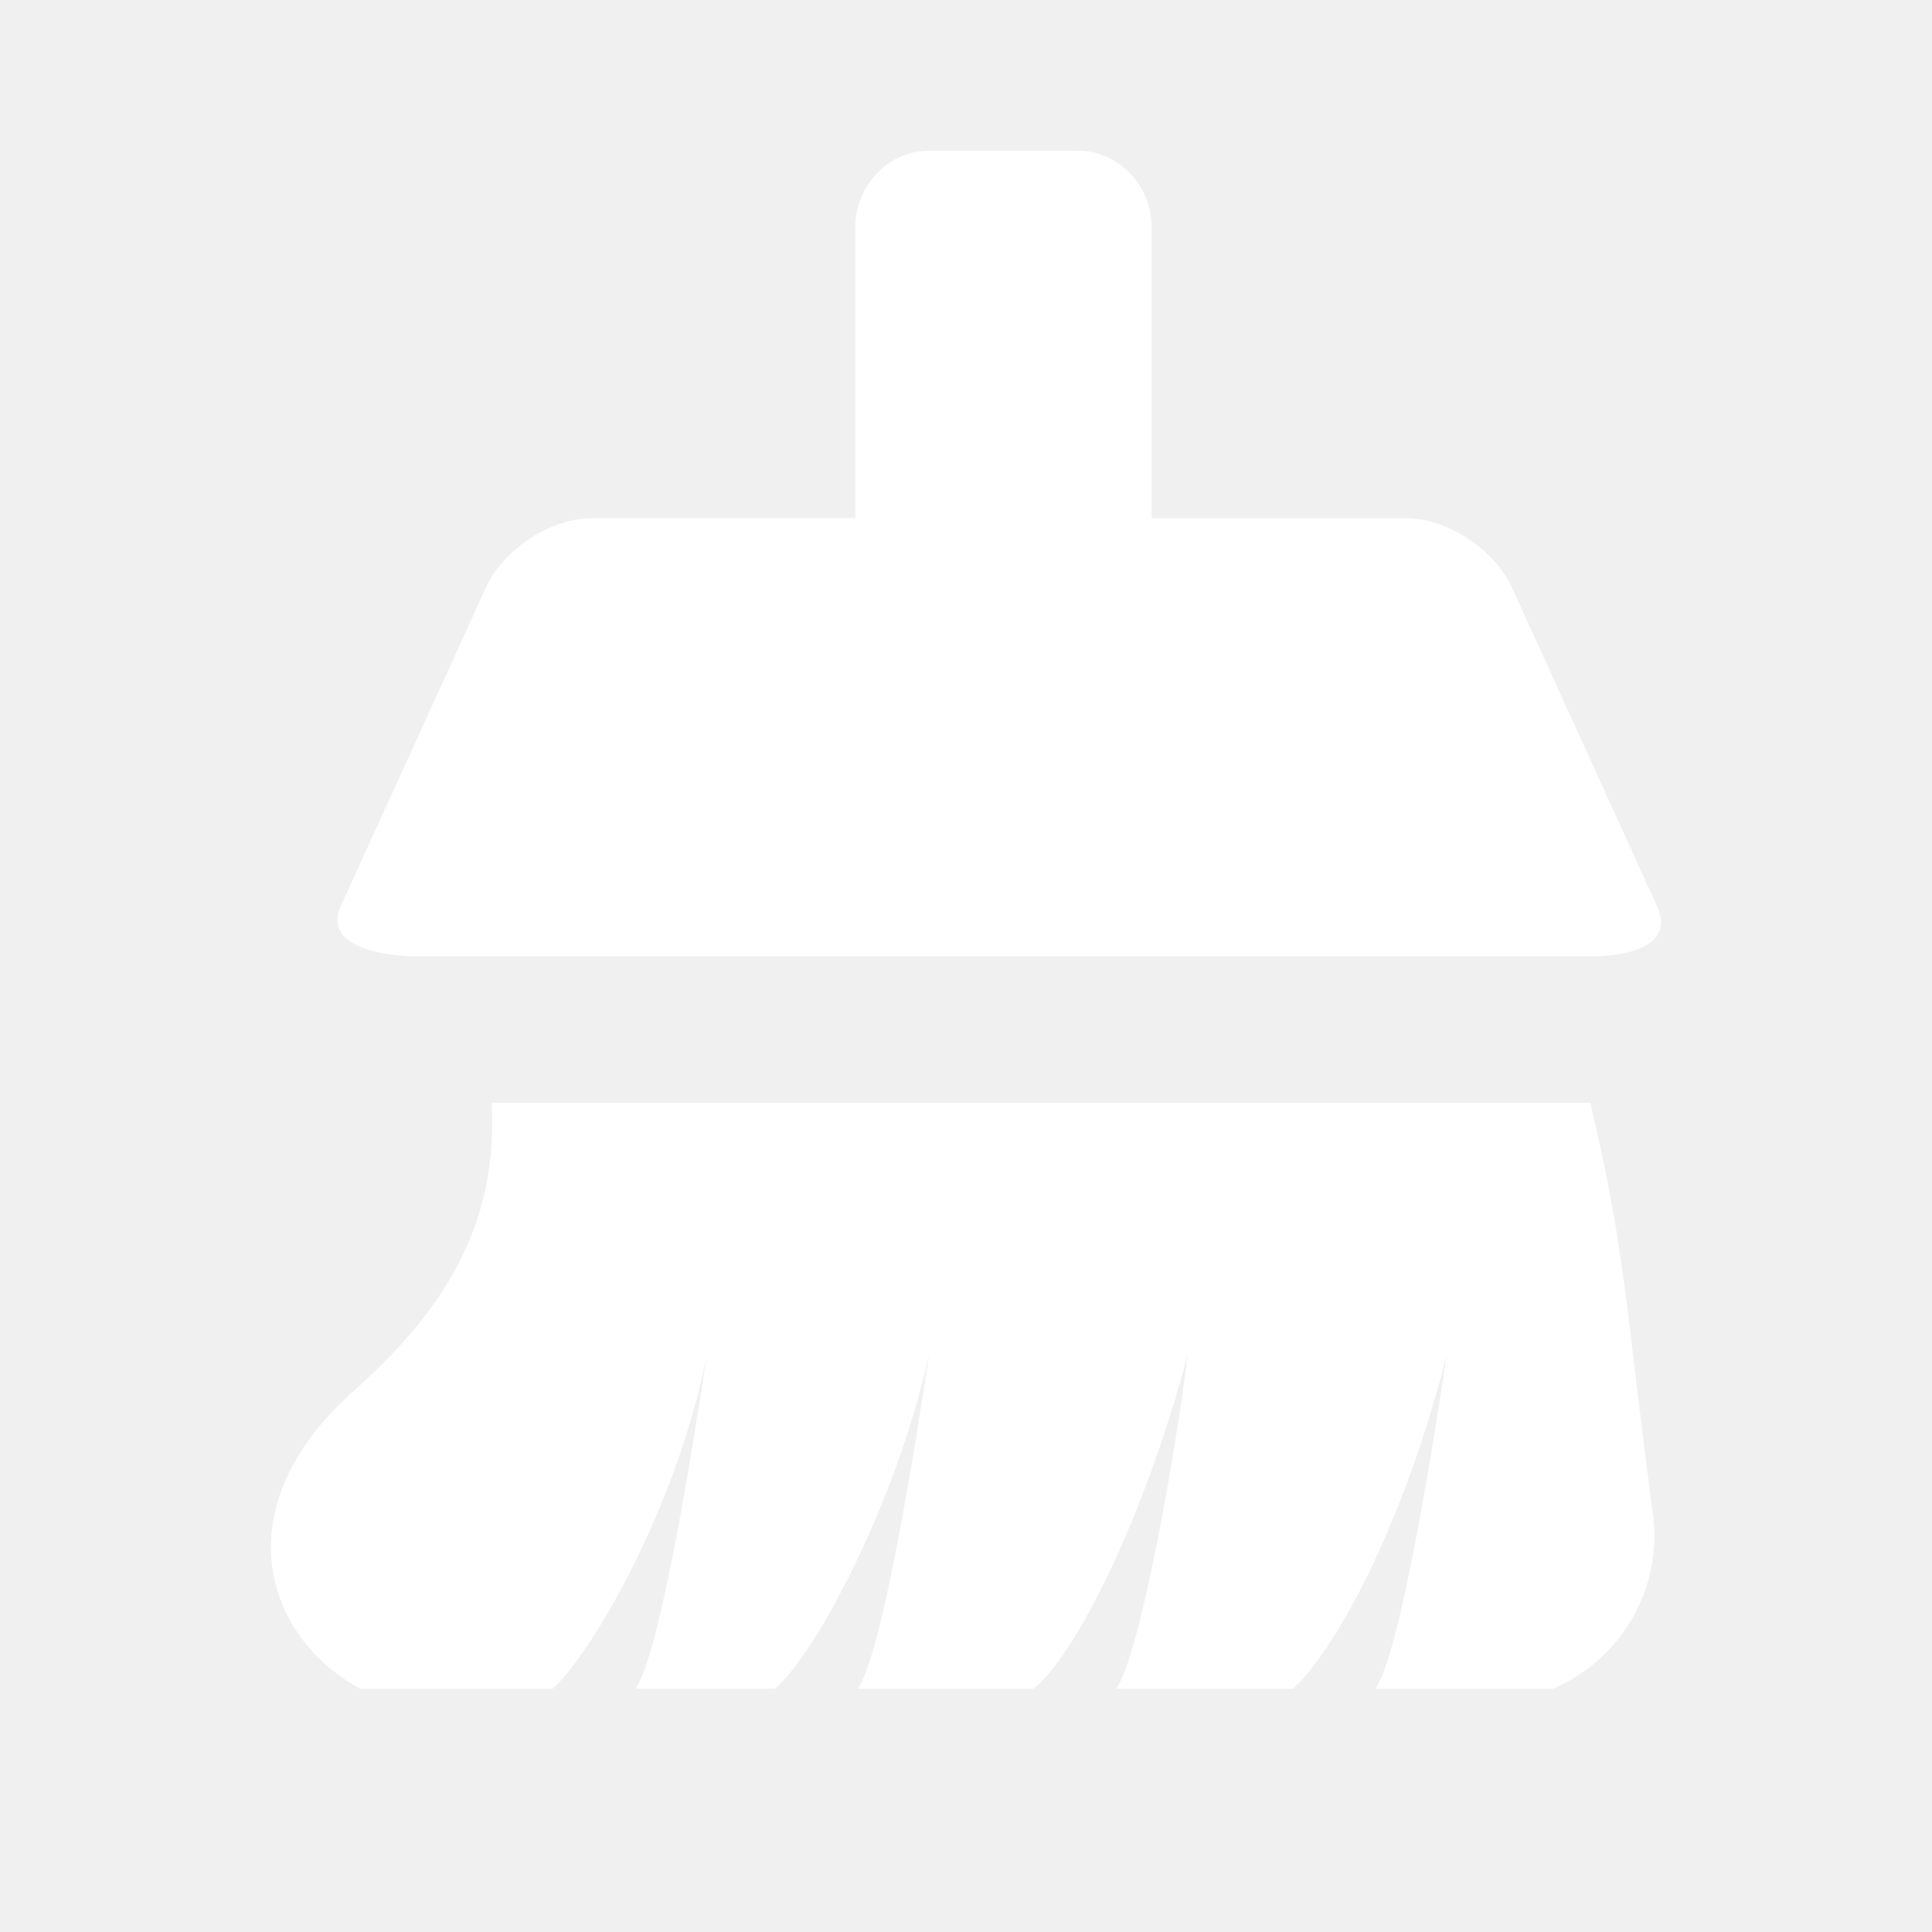
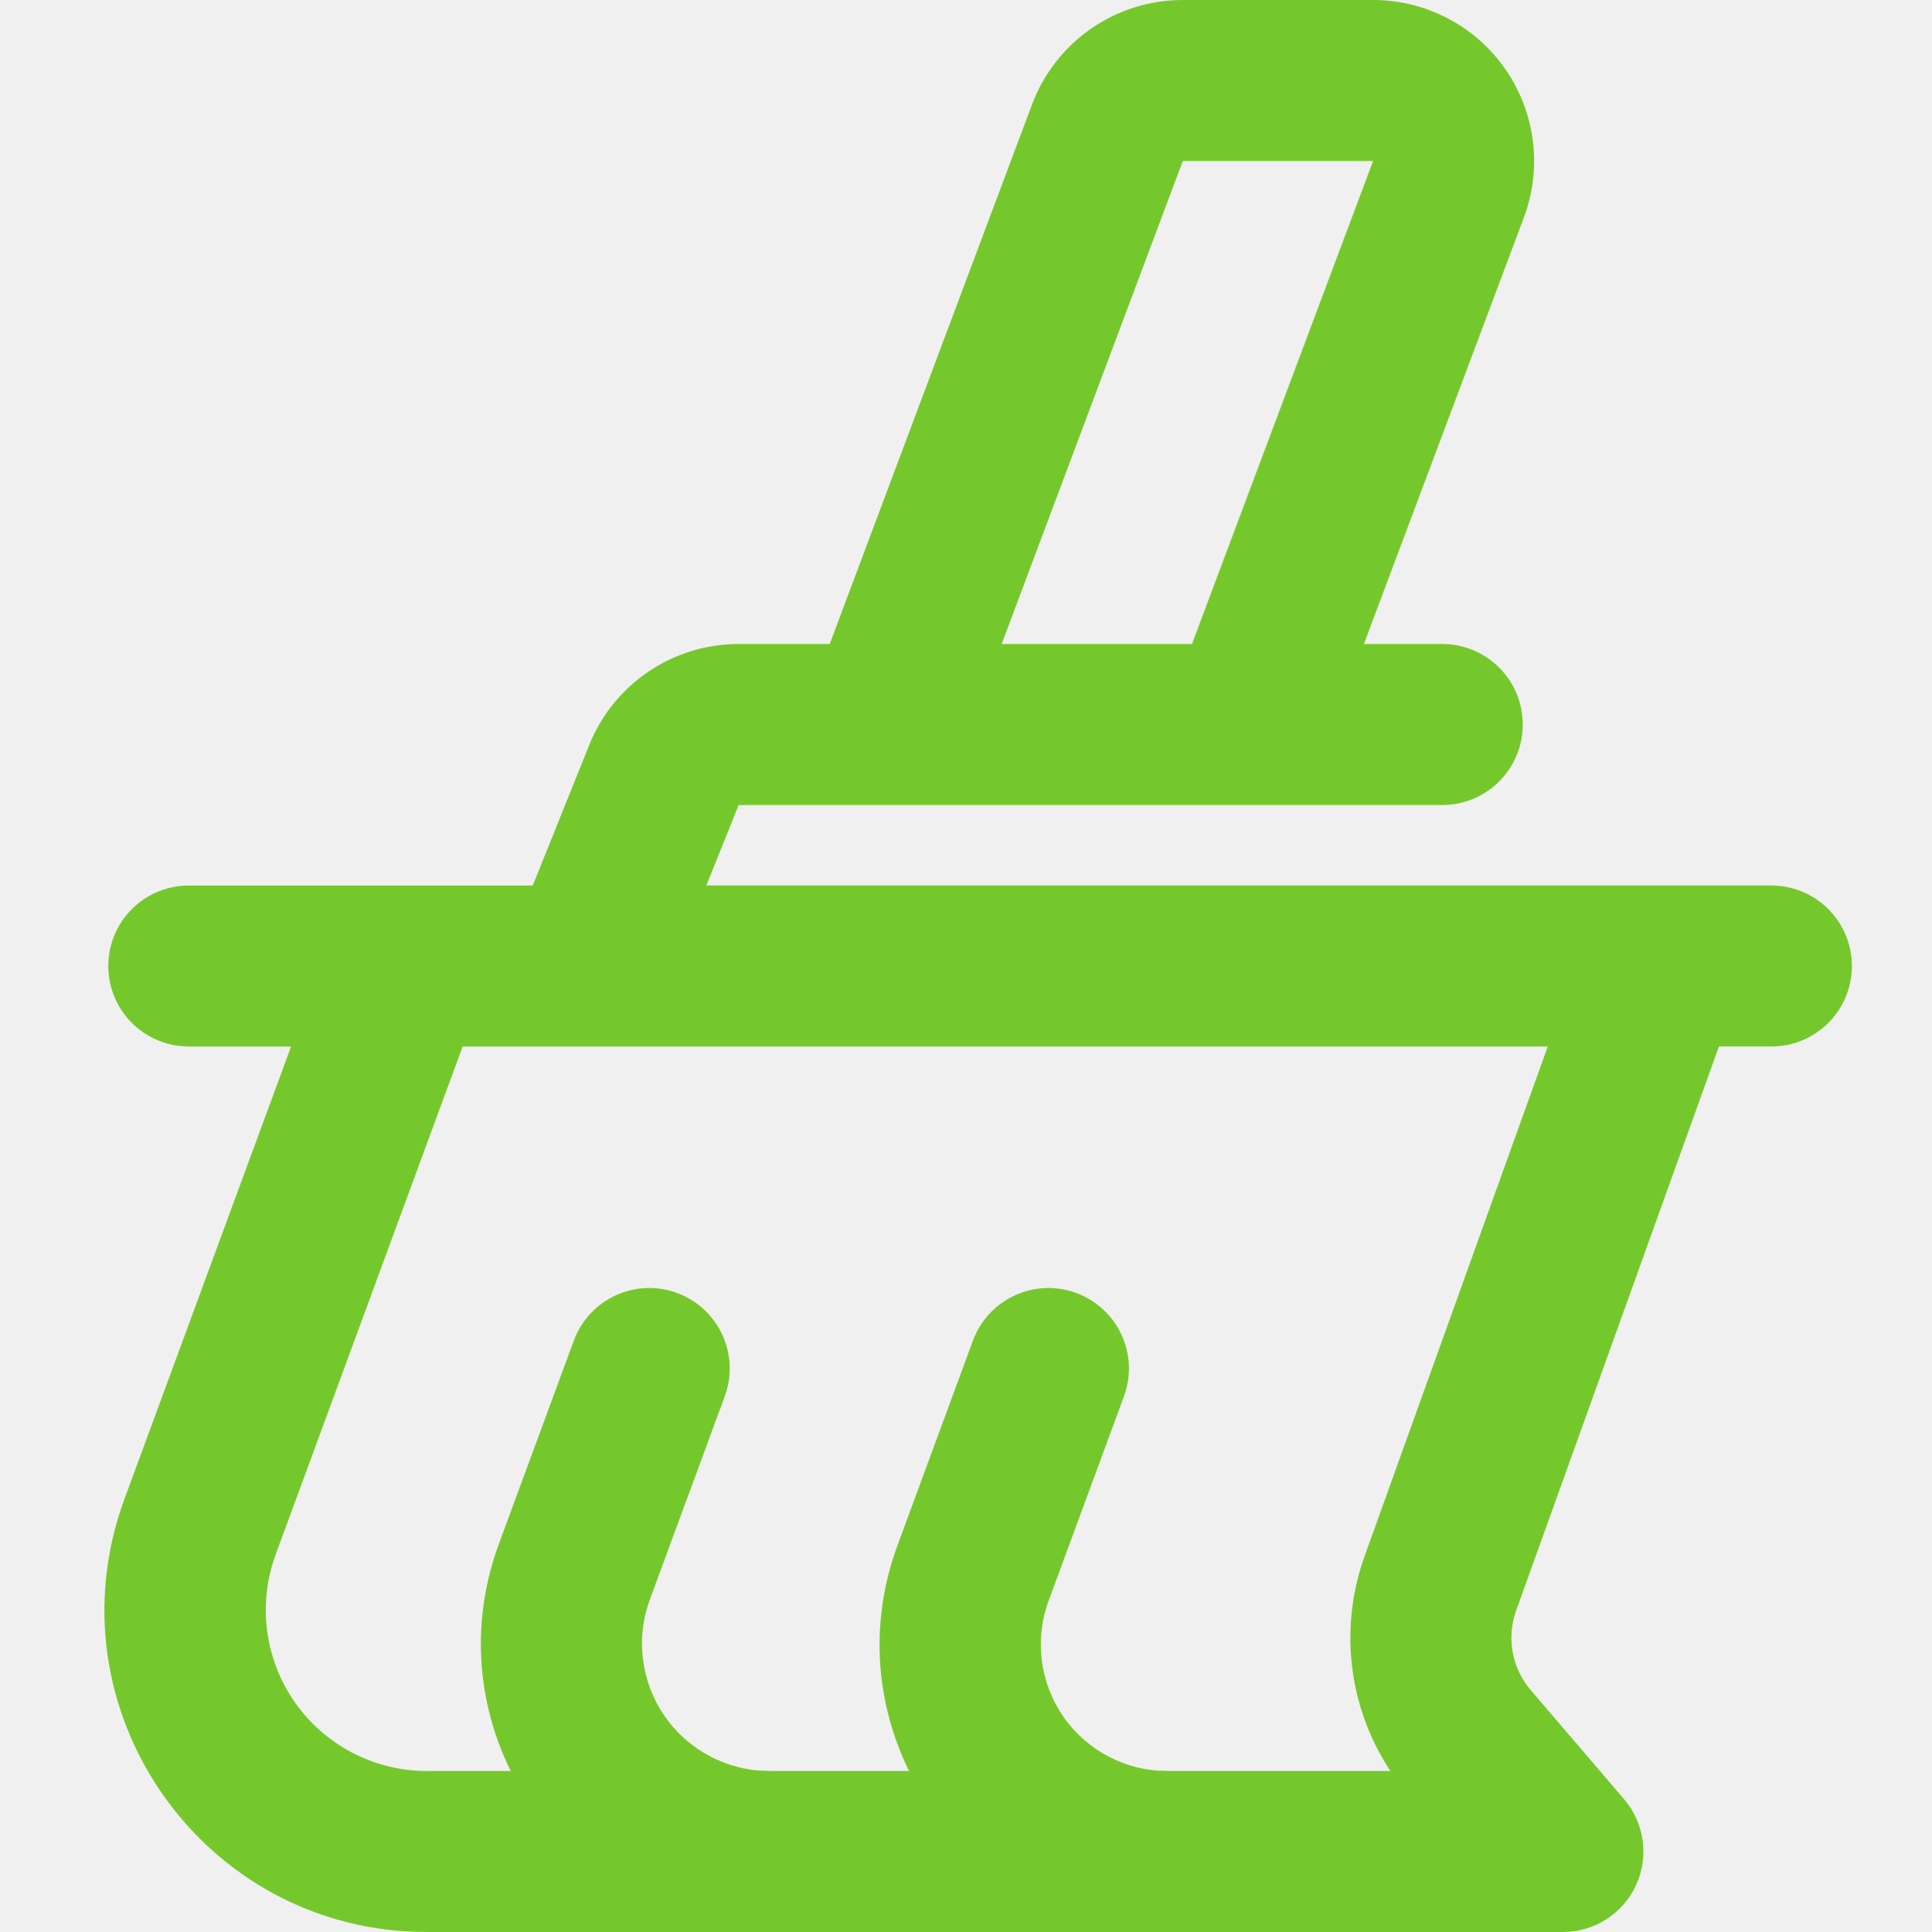
- <svg xmlns="http://www.w3.org/2000/svg" t="1534401558266" class="icon" style="" viewBox="0 0 1024 1024" version="1.1" p-id="1986" width="200" height="200">
-   <defs>
-     <style type="text/css" />
-   </defs>
-   <path d="M842.904 506.876h-621.124c-21.623 0-50.427-6.289-41.227-26.475l77.019-169.023c9.162-20.225 34.356-36.724 55.94-36.724h139.83V120.42c0-22.322 17.663-40.567 39.247-40.567h78.495c21.623 0 39.286 18.246 39.286 40.567v154.272h135.017c21.584 0 46.778 16.499 55.979 36.685l76.942 169.023c9.2 20.187-13.781 26.475-35.404 26.475z m-582.303 77.602h582.303c18.634 78.766 18.634 107.726 32.531 213.511a88.122 88.122 0 0 1-52.407 97.051h-94.023c12.655-17.586 30.008-124.962 37.811-176.981-26.126 102.602-65.296 163.627-81.678 176.981h-93.518c12.694-17.586 32.26-129.038 37.811-176.981-22.36 85.21-59.473 159.745-81.678 176.981H454.624c12.655-17.586 30.008-124.962 37.811-176.981-17.857 79.931-60.637 159.241-81.678 176.981H336.804c12.694-17.586 30.008-124.962 37.85-176.981-16.266 82.648-61.957 159.241-81.678 176.981h-102.097c-49.884-26.98-73.603-95.381-3.3-157.921 50.195-44.604 76.321-90.102 73.021-152.641z" p-id="1987" fill="#ffffff" />
+ <svg xmlns="http://www.w3.org/2000/svg" t="1572940064846" class="icon" viewBox="0 0 1024 1024" version="1.1" p-id="1101" width="200" height="200">
+   <path d="M358.869 685.312a42.667 42.667 0 0 1 25.259 54.784l-39.68 107.648A67.541 67.541 0 0 0 407.893 938.667v85.333c-106.411 0-180.267-105.984-143.445-205.781l39.68-107.648a42.667 42.667 0 0 1 54.784-25.259z m211.584 0a42.667 42.667 0 0 1 25.259 54.784l-39.936 108.373A67.029 67.029 0 0 0 618.667 938.667v85.333c-106.027 0-179.627-105.6-142.933-205.056l39.936-108.373a42.667 42.667 0 0 1 54.784-25.259z" fill="#75C82B" p-id="1102" />
+   <path d="M546.987 55.381A85.333 85.333 0 0 1 626.901 0h100.864a85.333 85.333 0 0 1 79.915 115.285L722.901 341.333h41.728a42.667 42.667 0 0 1 0 85.333H391.509l-17.152 42.667H938.667a42.667 42.667 0 1 1 0 85.333h-27.605l-107.477 298.965a42.667 42.667 0 0 0 7.765 42.197l49.451 57.771a42.667 42.667 0 0 1-32.427 70.4H226.133c-118.699 0-201.173-118.187-160.128-229.632L154.283 554.667H100.267a42.667 42.667 0 1 1 0-85.333h182.101l29.952-74.496A85.333 85.333 0 0 1 391.509 341.333h48.256l107.221-285.952zM530.901 341.333h100.864l96-256h-100.864l-96 256z m-285.696 213.333l-99.072 269.184A85.333 85.333 0 0 0 226.133 938.667h510.805a128 128 0 0 1-13.653-113.92L820.352 554.667H245.248z" fill="#75C82B" p-id="1103" />
</svg>
